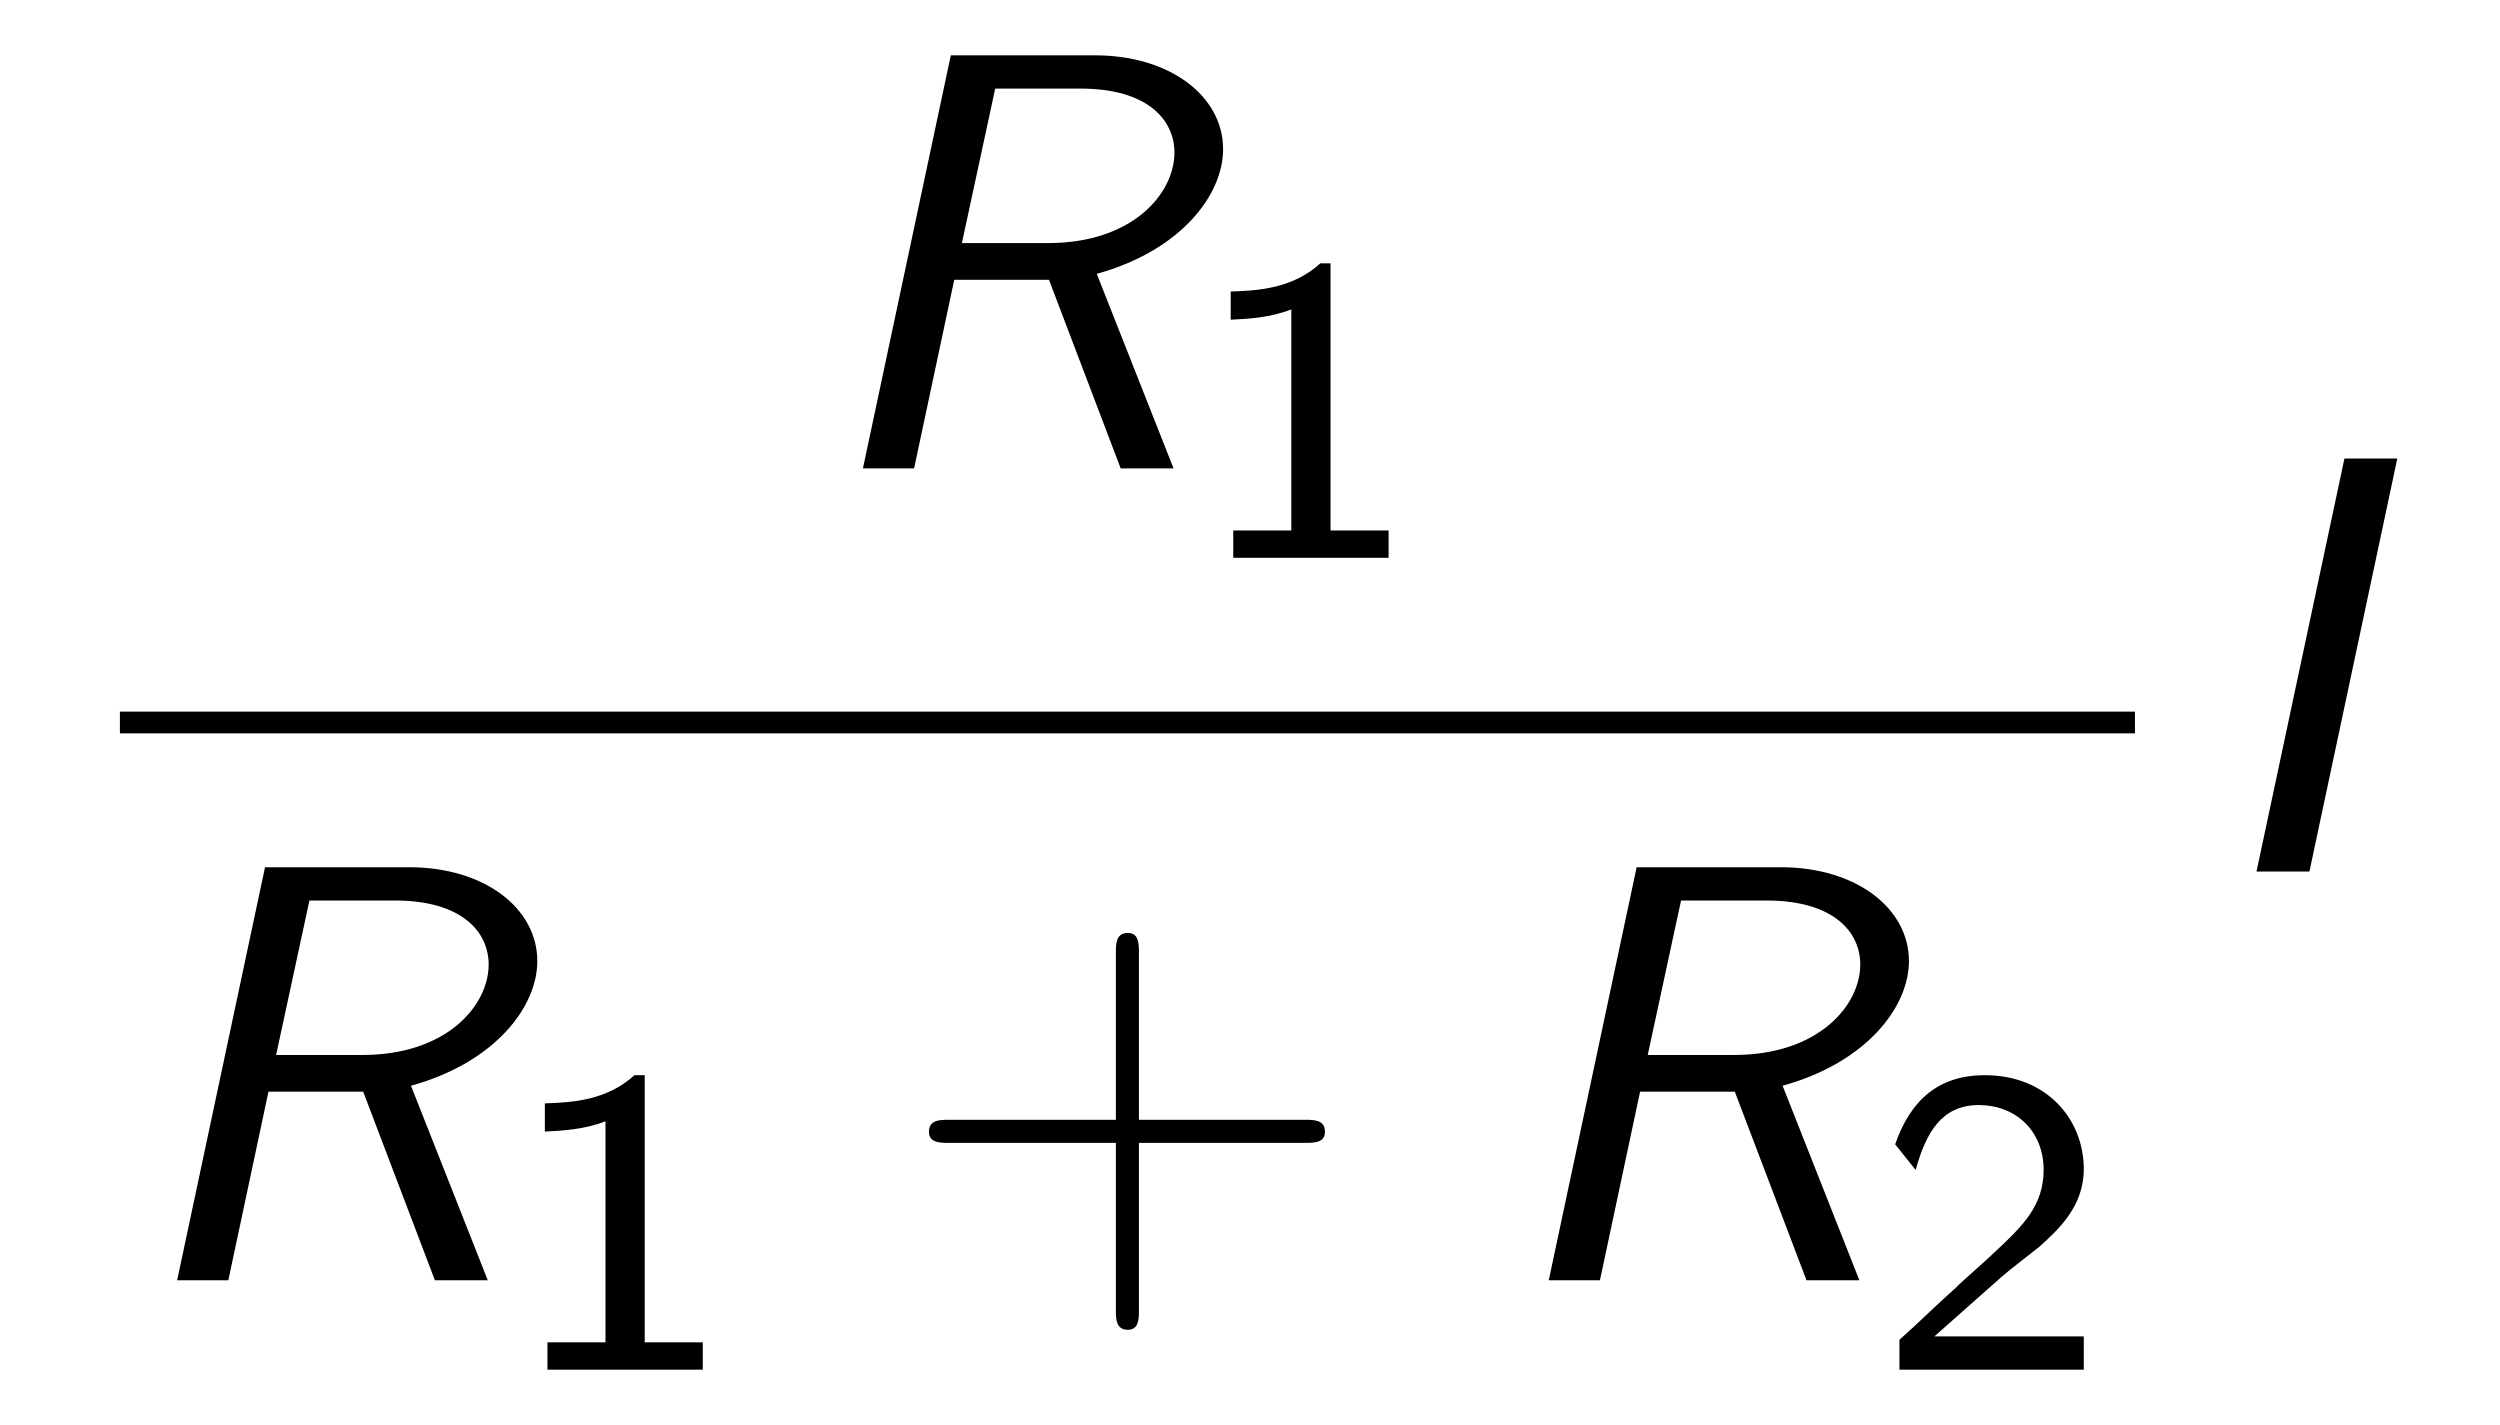
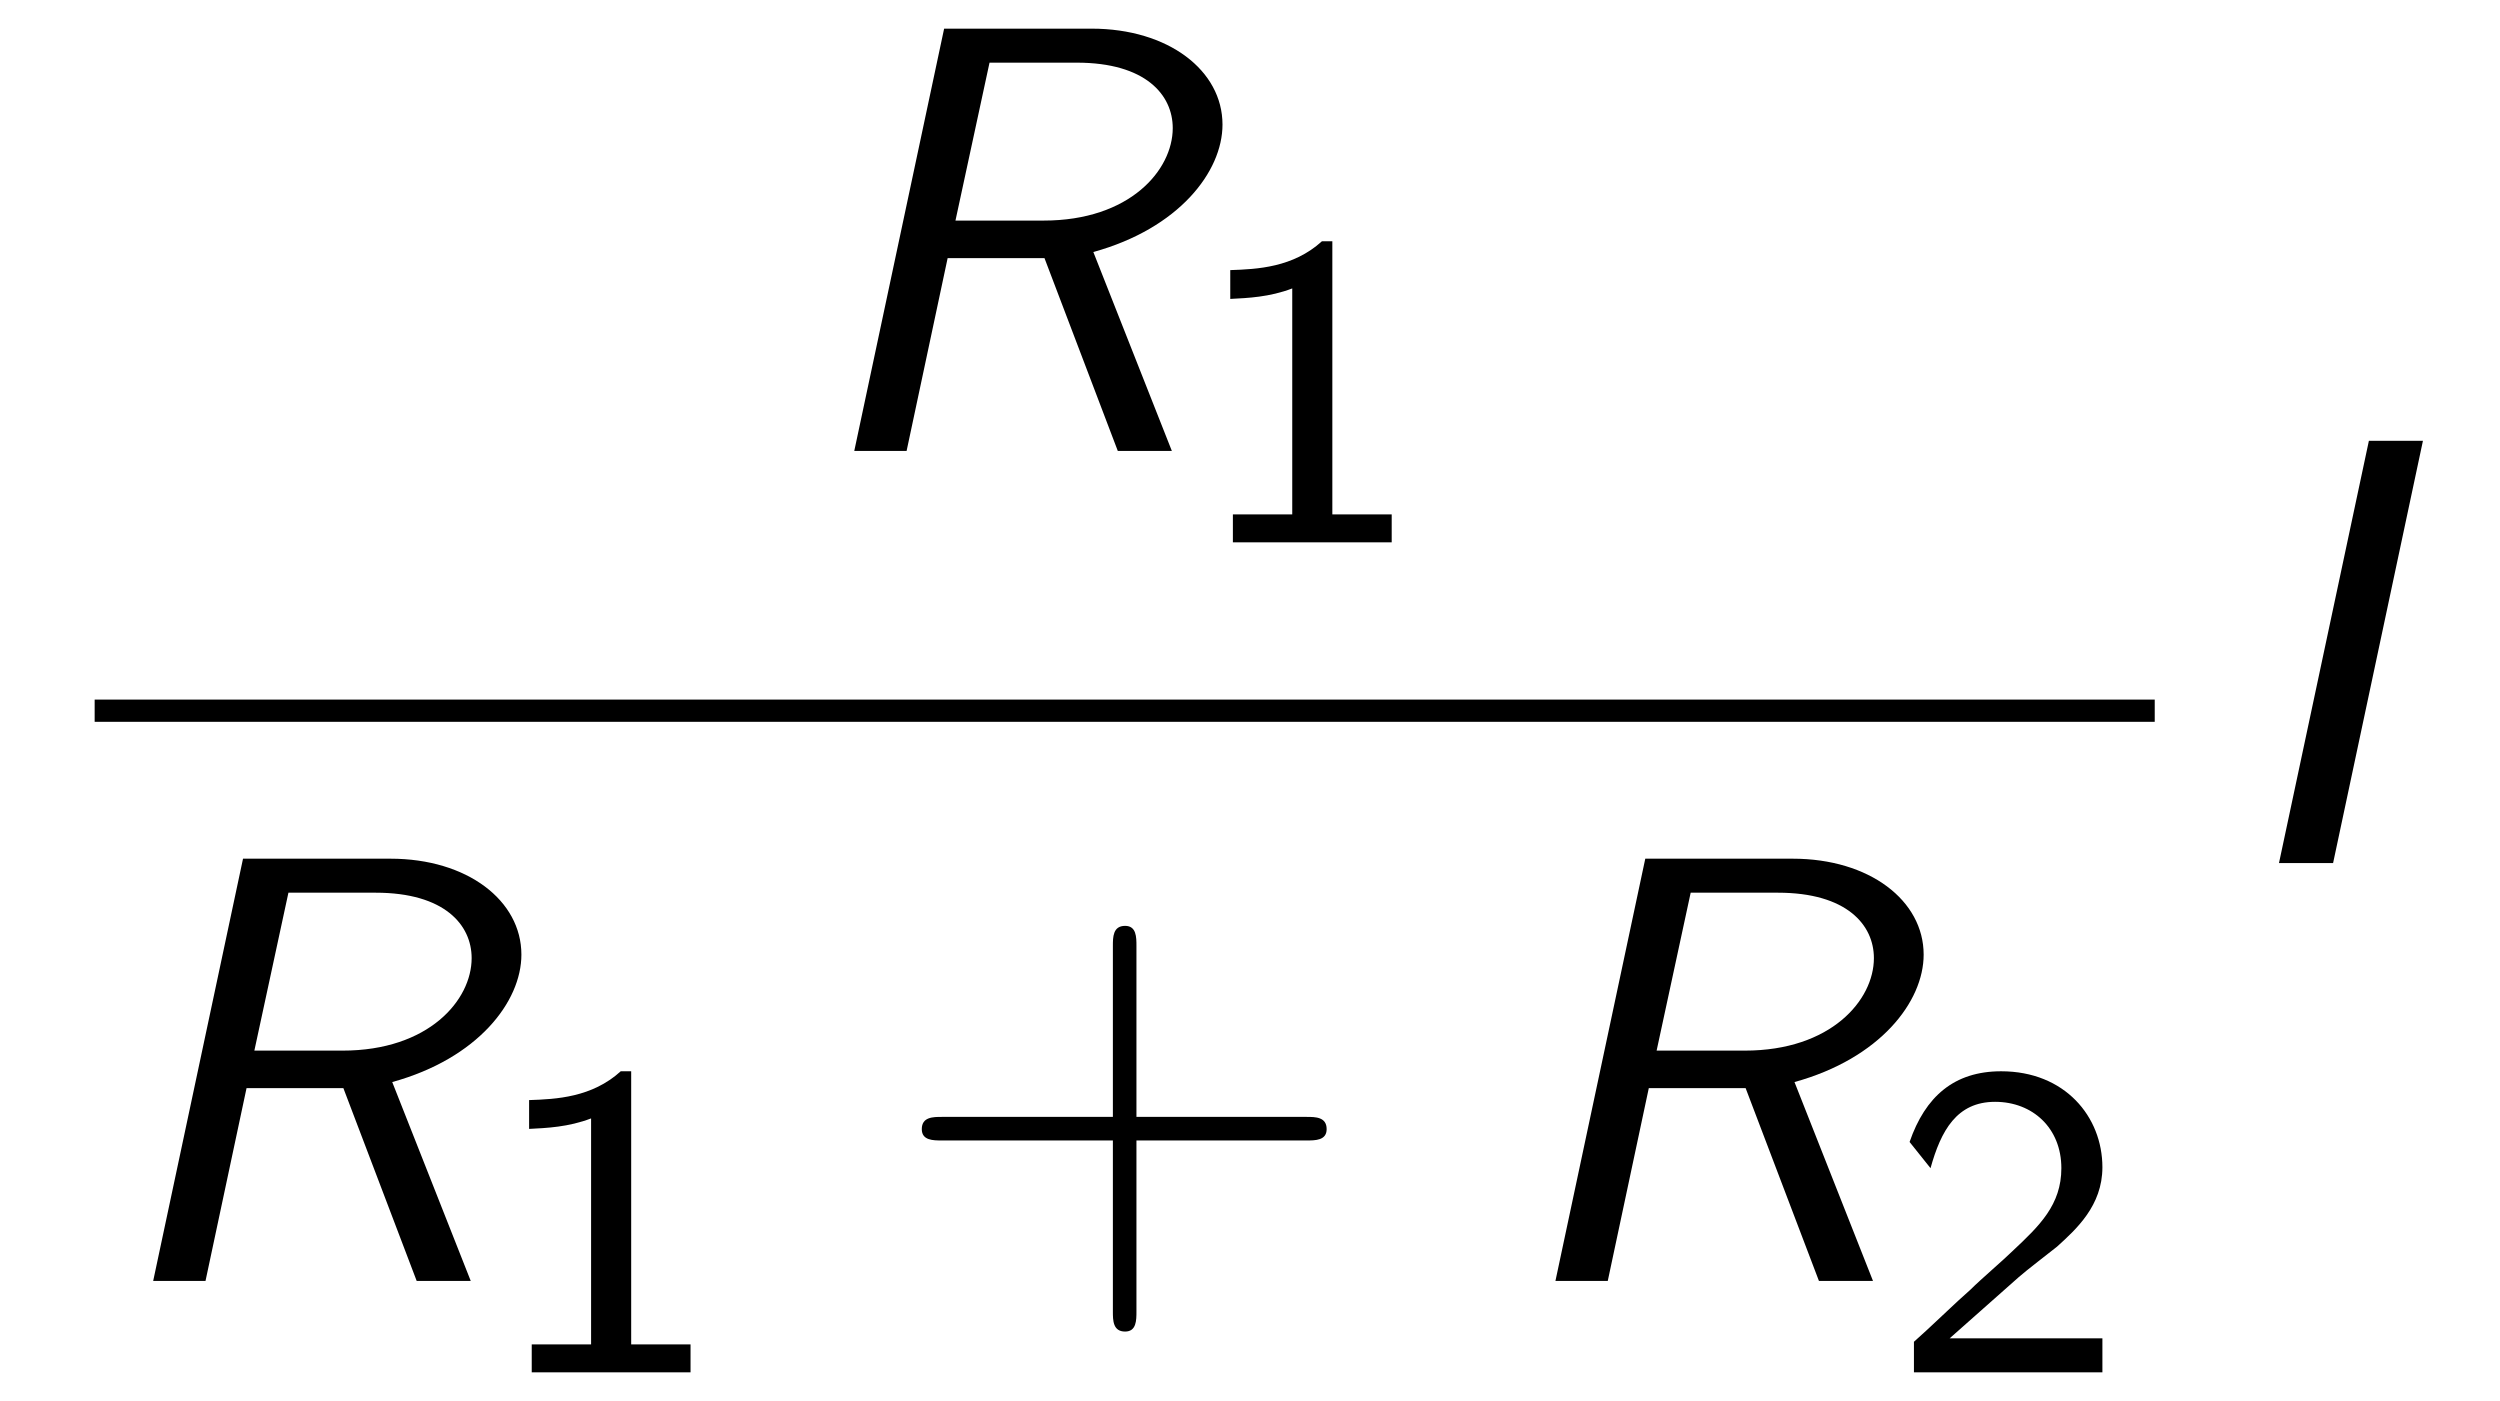
- <svg xmlns="http://www.w3.org/2000/svg" xmlns:xlink="http://www.w3.org/1999/xlink" viewBox="0 0 45.769 26.075" version="1.2">
+ <svg xmlns="http://www.w3.org/2000/svg" xmlns:xlink="http://www.w3.org/1999/xlink" viewBox="0 0 44.769 25.075" version="1.2">
  <defs>
    <g>
      <symbol overflow="visible" id="glyph0-0">
        <path style="stroke:none;" d="" />
      </symbol>
      <symbol overflow="visible" id="glyph0-1">
        <path style="stroke:none;" d="M 5.328 -3.562 C 6.859 -3.984 7.641 -5 7.641 -5.844 C 7.641 -6.812 6.672 -7.562 5.297 -7.562 L 2.656 -7.562 L 1.047 0 L 1.984 0 L 2.719 -3.453 L 4.453 -3.453 L 5.766 0 L 6.734 0 Z M 3.469 -6.953 L 5.031 -6.953 C 6.266 -6.953 6.75 -6.375 6.75 -5.781 C 6.75 -5.031 5.984 -4.125 4.438 -4.125 L 2.859 -4.125 Z M 3.469 -6.953 " />
      </symbol>
      <symbol overflow="visible" id="glyph0-2">
        <path style="stroke:none;" d="M 3.609 -7.562 L 2.641 -7.562 L 1.031 0 L 2 0 Z M 3.609 -7.562 " />
      </symbol>
      <symbol overflow="visible" id="glyph1-0">
        <path style="stroke:none;" d="" />
      </symbol>
      <symbol overflow="visible" id="glyph1-1">
        <path style="stroke:none;" d="M 2.562 -5.391 L 2.375 -5.391 C 1.859 -4.922 1.219 -4.891 0.734 -4.875 L 0.734 -4.359 C 1.047 -4.375 1.438 -4.391 1.844 -4.547 L 1.844 -0.5 L 0.781 -0.5 L 0.781 0 L 3.625 0 L 3.625 -0.5 L 2.562 -0.5 Z M 2.562 -5.391 " />
      </symbol>
      <symbol overflow="visible" id="glyph1-2">
        <path style="stroke:none;" d="M 2.25 -0.609 C 2.156 -0.609 2.062 -0.609 1.969 -0.609 L 1.062 -0.609 L 2.297 -1.703 C 2.438 -1.828 2.828 -2.125 2.984 -2.25 C 3.328 -2.562 3.797 -2.984 3.797 -3.672 C 3.797 -4.578 3.125 -5.391 1.984 -5.391 C 1.141 -5.391 0.625 -4.938 0.344 -4.125 L 0.719 -3.656 C 0.906 -4.328 1.188 -4.844 1.875 -4.844 C 2.547 -4.844 3.062 -4.375 3.062 -3.656 C 3.062 -3 2.672 -2.625 2.188 -2.172 C 2.031 -2.016 1.609 -1.656 1.438 -1.484 C 1.203 -1.281 0.656 -0.75 0.422 -0.547 L 0.422 0 L 3.797 0 L 3.797 -0.609 Z M 2.25 -0.609 " />
      </symbol>
      <symbol overflow="visible" id="glyph2-0">
        <path style="stroke:none;" d="" />
      </symbol>
      <symbol overflow="visible" id="glyph2-1">
        <path style="stroke:none;" d="M 4.453 -2.516 L 7.5 -2.516 C 7.656 -2.516 7.859 -2.516 7.859 -2.719 C 7.859 -2.938 7.656 -2.938 7.5 -2.938 L 4.453 -2.938 L 4.453 -6 C 4.453 -6.156 4.453 -6.359 4.25 -6.359 C 4.031 -6.359 4.031 -6.156 4.031 -6 L 4.031 -2.938 L 0.969 -2.938 C 0.812 -2.938 0.609 -2.938 0.609 -2.719 C 0.609 -2.516 0.812 -2.516 0.969 -2.516 L 4.031 -2.516 L 4.031 0.547 C 4.031 0.703 4.031 0.906 4.25 0.906 C 4.453 0.906 4.453 0.703 4.453 0.547 Z M 4.453 -2.516 " />
      </symbol>
    </g>
  </defs>
  <g id="surface1">
    <g style="fill:rgb(0%,0%,0%);fill-opacity:1;">
-       <use xlink:href="#glyph0-1" x="14.751" y="8.575" />
+       <use xlink:href="#glyph0-1" x="14.251" y="8.075" />
    </g>
    <g style="fill:rgb(0%,0%,0%);fill-opacity:1;">
-       <use xlink:href="#glyph1-1" x="21.797" y="10.212" />
+       <use xlink:href="#glyph1-1" x="21.297" y="9.712" />
    </g>
-     <path style="fill:none;stroke-width:0.398;stroke-linecap:butt;stroke-linejoin:miter;stroke:rgb(0%,0%,0%);stroke-opacity:1;stroke-miterlimit:10;" d="M -0.001 0.001 L 36.89 0.001 " transform="matrix(1,0,0,-1,2.196,13.228)" />
+     <path style="fill:none;stroke-width:0.398;stroke-linecap:butt;stroke-linejoin:miter;stroke:rgb(0%,0%,0%);stroke-opacity:1;stroke-miterlimit:10;" d="M -0.001 0.001 L 36.89 0.001 " transform="matrix(1,0,0,-1,1.696,12.728)" />
    <g style="fill:rgb(0%,0%,0%);fill-opacity:1;">
-       <use xlink:href="#glyph0-1" x="2.196" y="23.439" />
+       <use xlink:href="#glyph0-1" x="1.696" y="22.939" />
    </g>
    <g style="fill:rgb(0%,0%,0%);fill-opacity:1;">
-       <use xlink:href="#glyph1-1" x="9.241" y="25.075" />
+       <use xlink:href="#glyph1-1" x="8.741" y="24.575" />
    </g>
    <g style="fill:rgb(0%,0%,0%);fill-opacity:1;">
-       <use xlink:href="#glyph2-1" x="16.398" y="23.439" />
+       <use xlink:href="#glyph2-1" x="15.898" y="22.939" />
    </g>
    <g style="fill:rgb(0%,0%,0%);fill-opacity:1;">
-       <use xlink:href="#glyph0-1" x="27.307" y="23.439" />
+       <use xlink:href="#glyph0-1" x="26.807" y="22.939" />
    </g>
    <g style="fill:rgb(0%,0%,0%);fill-opacity:1;">
-       <use xlink:href="#glyph1-2" x="34.352" y="25.075" />
+       <use xlink:href="#glyph1-2" x="33.852" y="24.575" />
    </g>
    <g style="fill:rgb(0%,0%,0%);fill-opacity:1;">
-       <use xlink:href="#glyph0-2" x="40.28" y="15.956" />
+       <use xlink:href="#glyph0-2" x="39.78" y="15.456" />
    </g>
  </g>
</svg>
